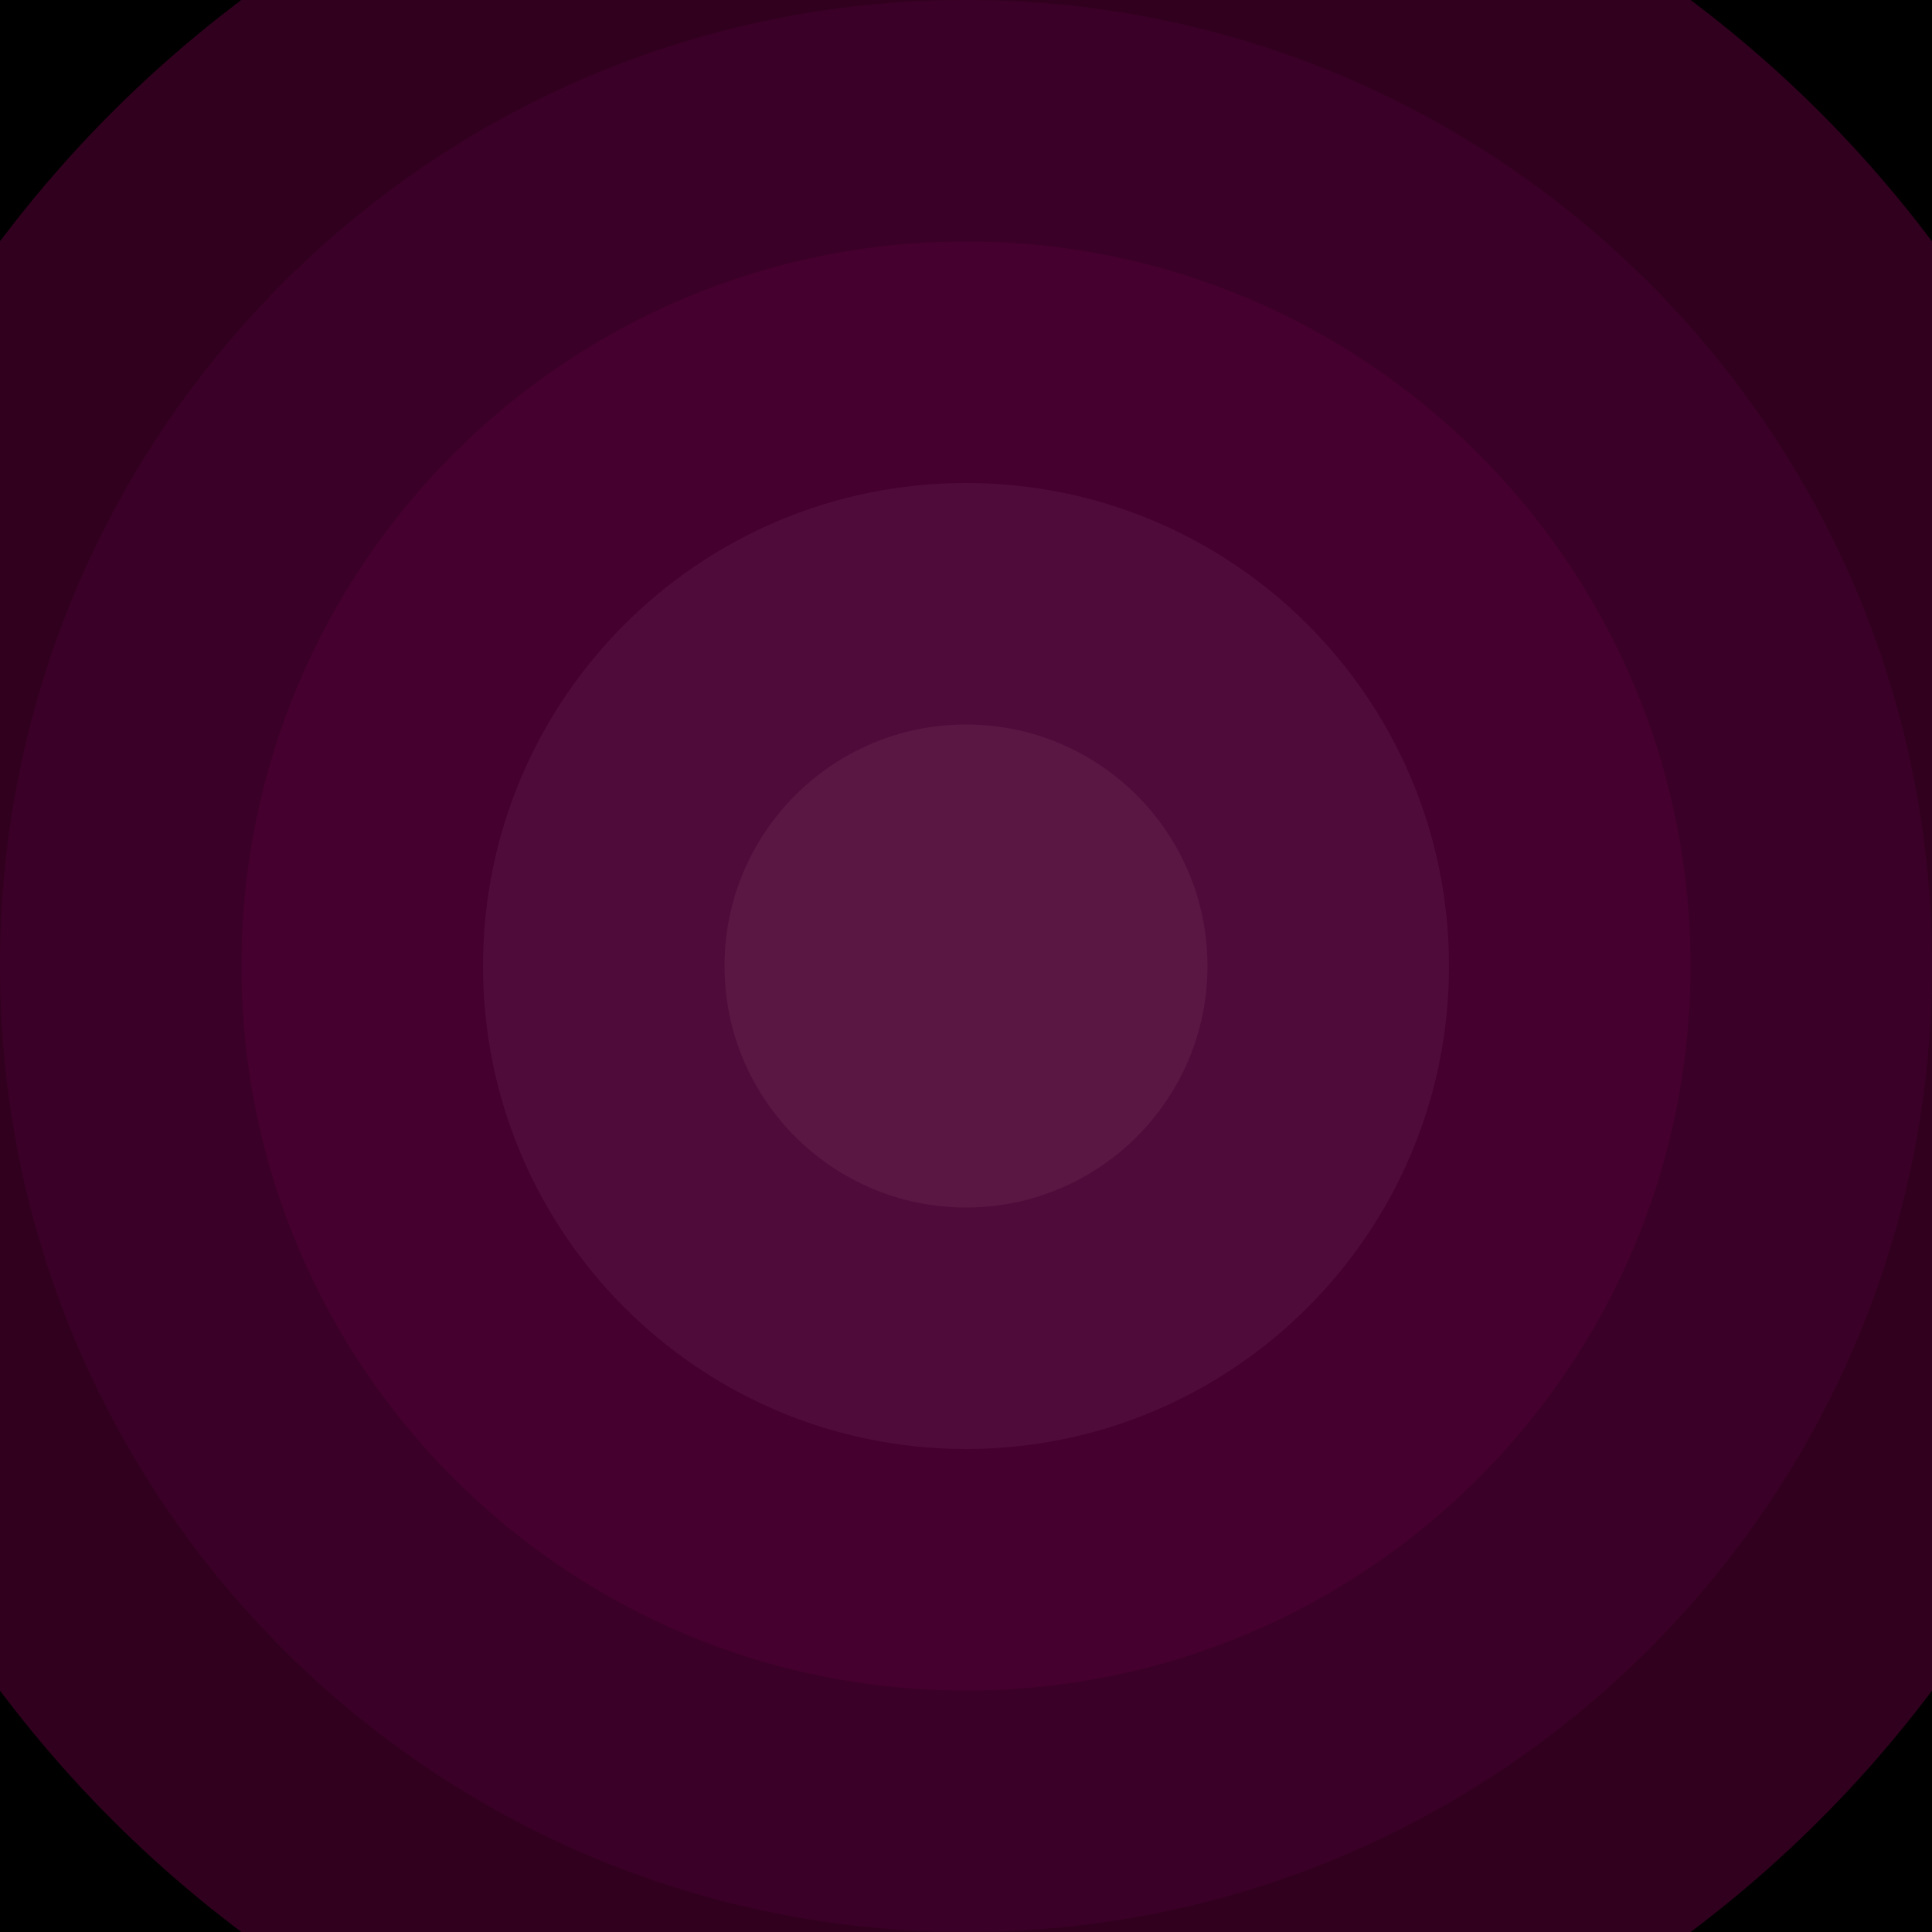
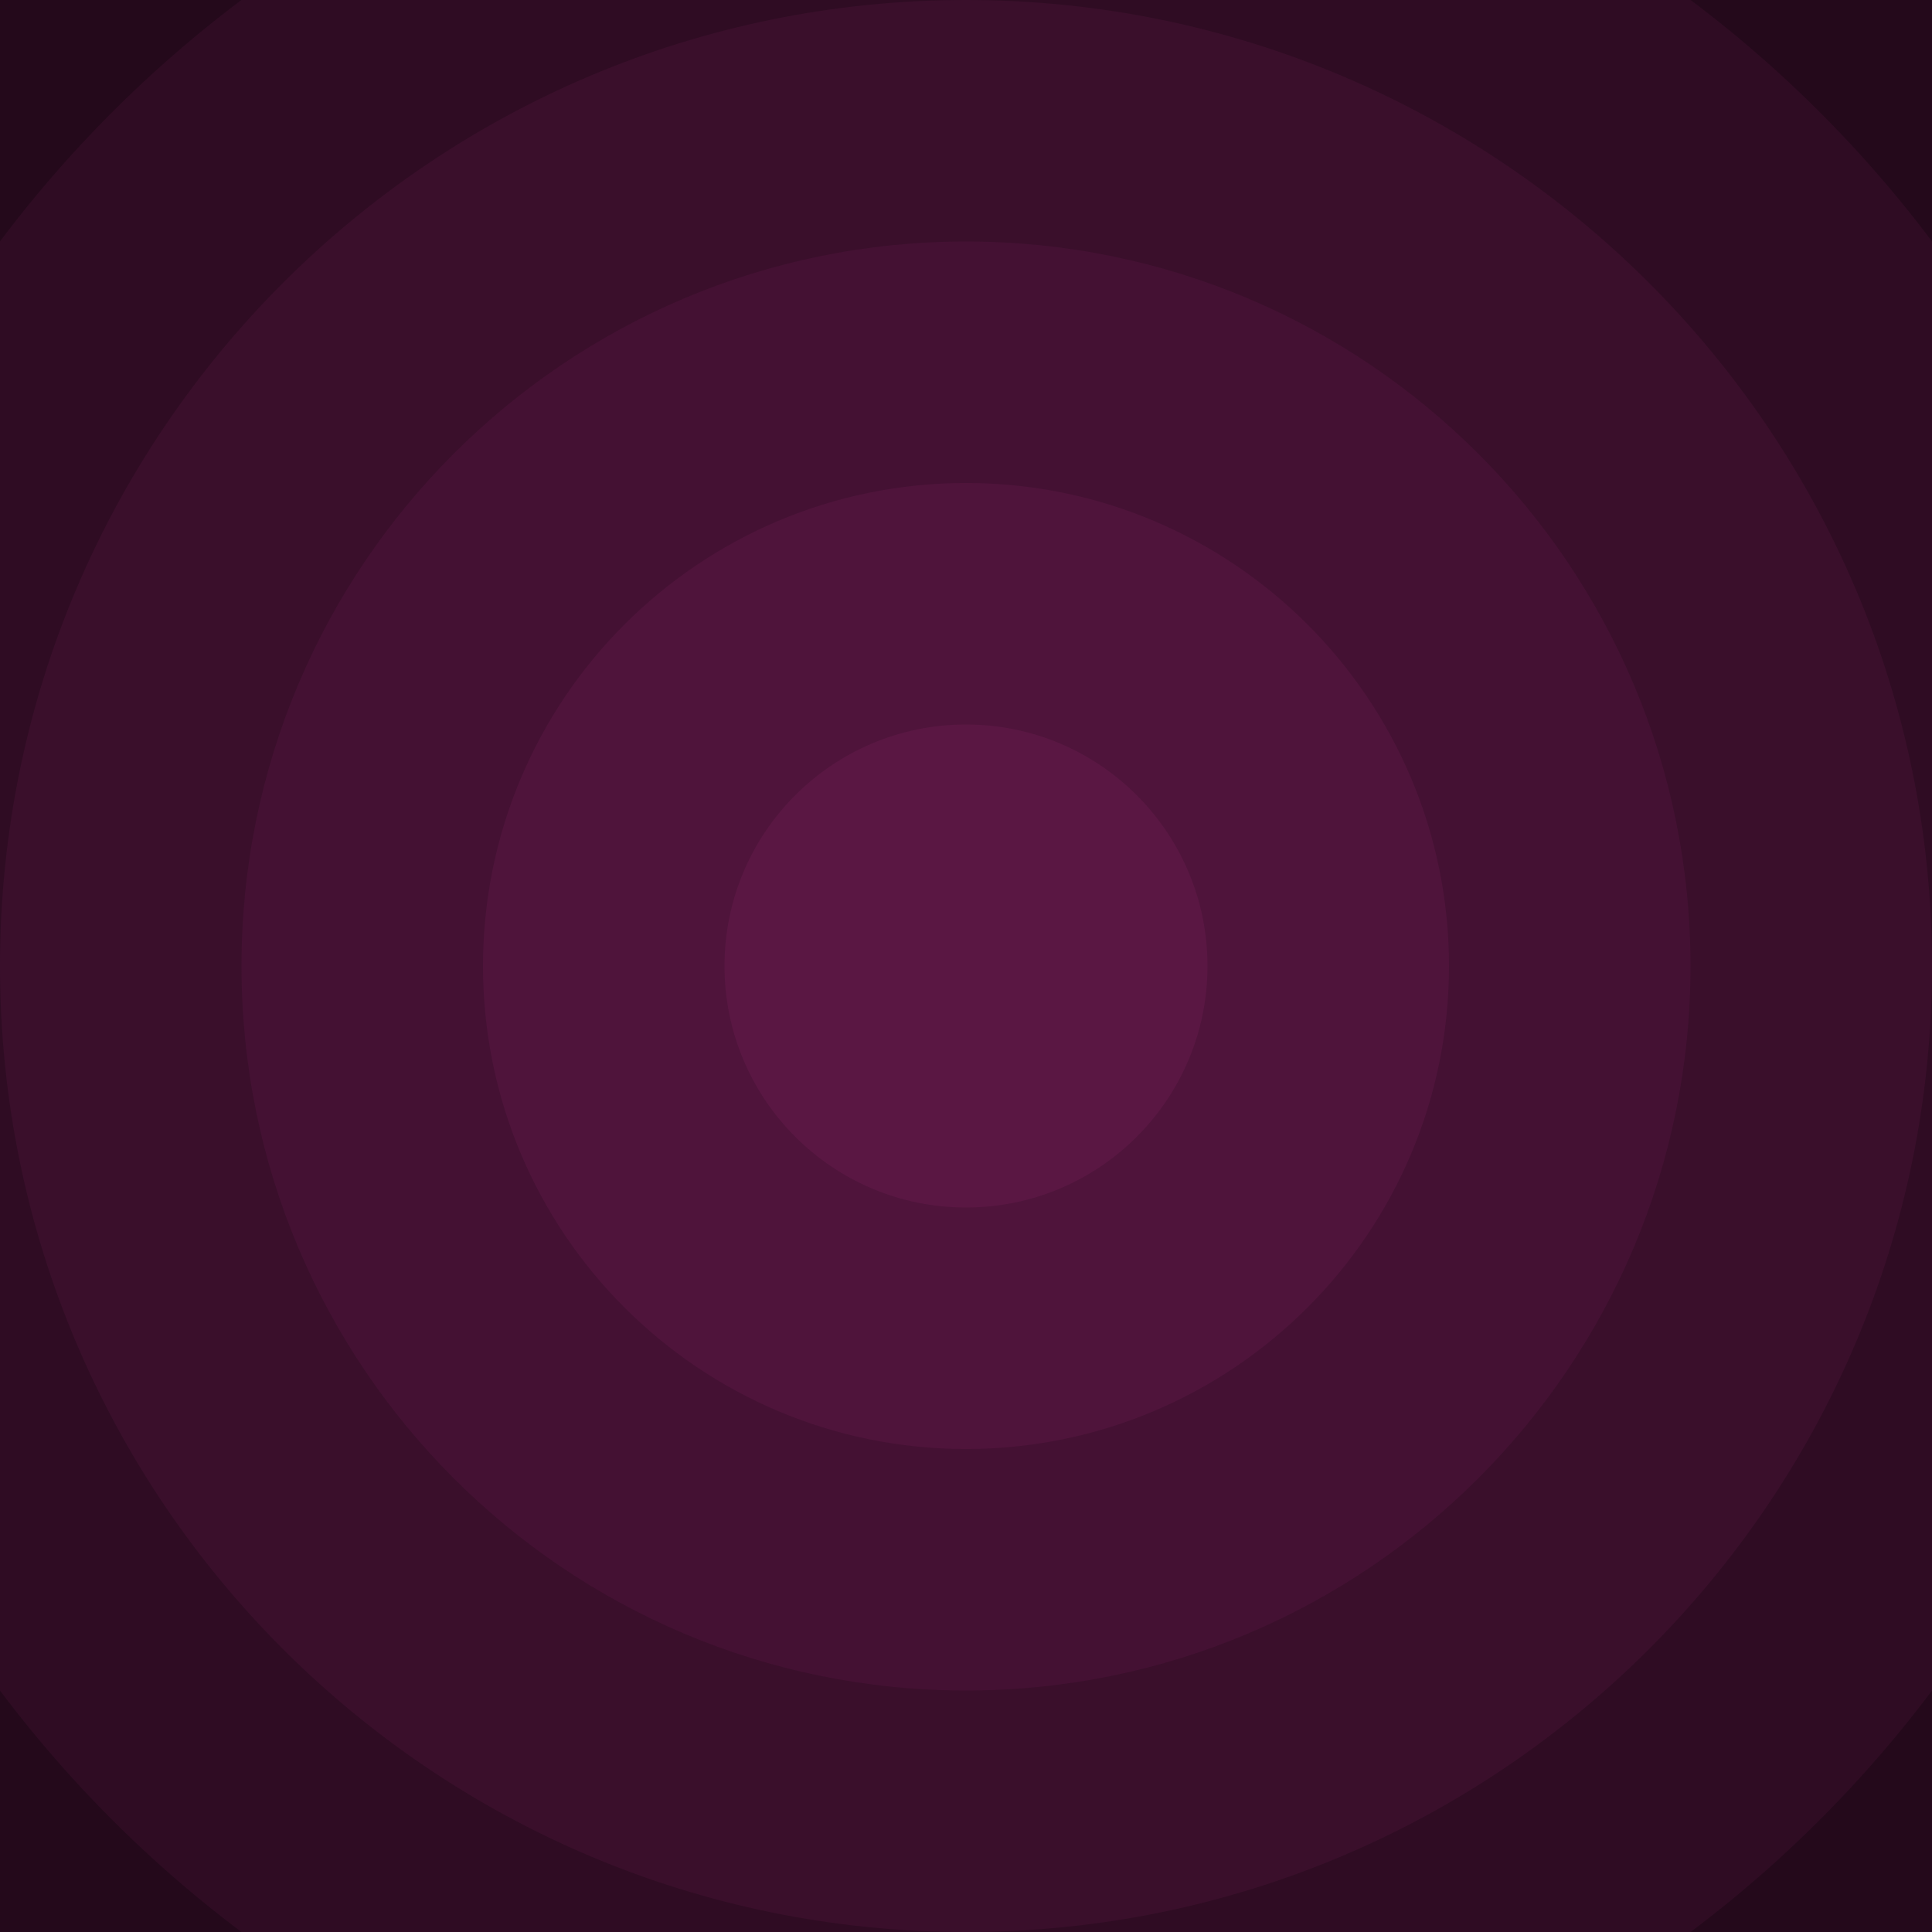
<svg xmlns="http://www.w3.org/2000/svg" width="100%" height="100%" viewBox="0 0 800 800">
  <rect fill="#000000" width="800" height="800" />
  <g fill-opacity="1">
-     <circle fill="#000000" cx="400" cy="400" r="600" />
-     <circle fill="#31001f" cx="400" cy="400" r="500" />
-     <circle fill="#3b0027" cx="400" cy="400" r="400" />
-     <circle fill="#450030" cx="400" cy="400" r="300" />
-     <circle fill="#4f0b3a" cx="400" cy="400" r="200" />
+     <circle fill="#24091B" cx="400" cy="400" r="600" />
+     <circle fill="#2F0C23" cx="400" cy="400" r="500" />
+     <circle fill="#3A0F2B" cx="400" cy="400" r="400" />
+     <circle fill="#441133" cx="400" cy="400" r="300" />
+     <circle fill="#4F143B" cx="400" cy="400" r="200" />
    <circle fill="#5A1743" cx="400" cy="400" r="100" />
  </g>
</svg>
